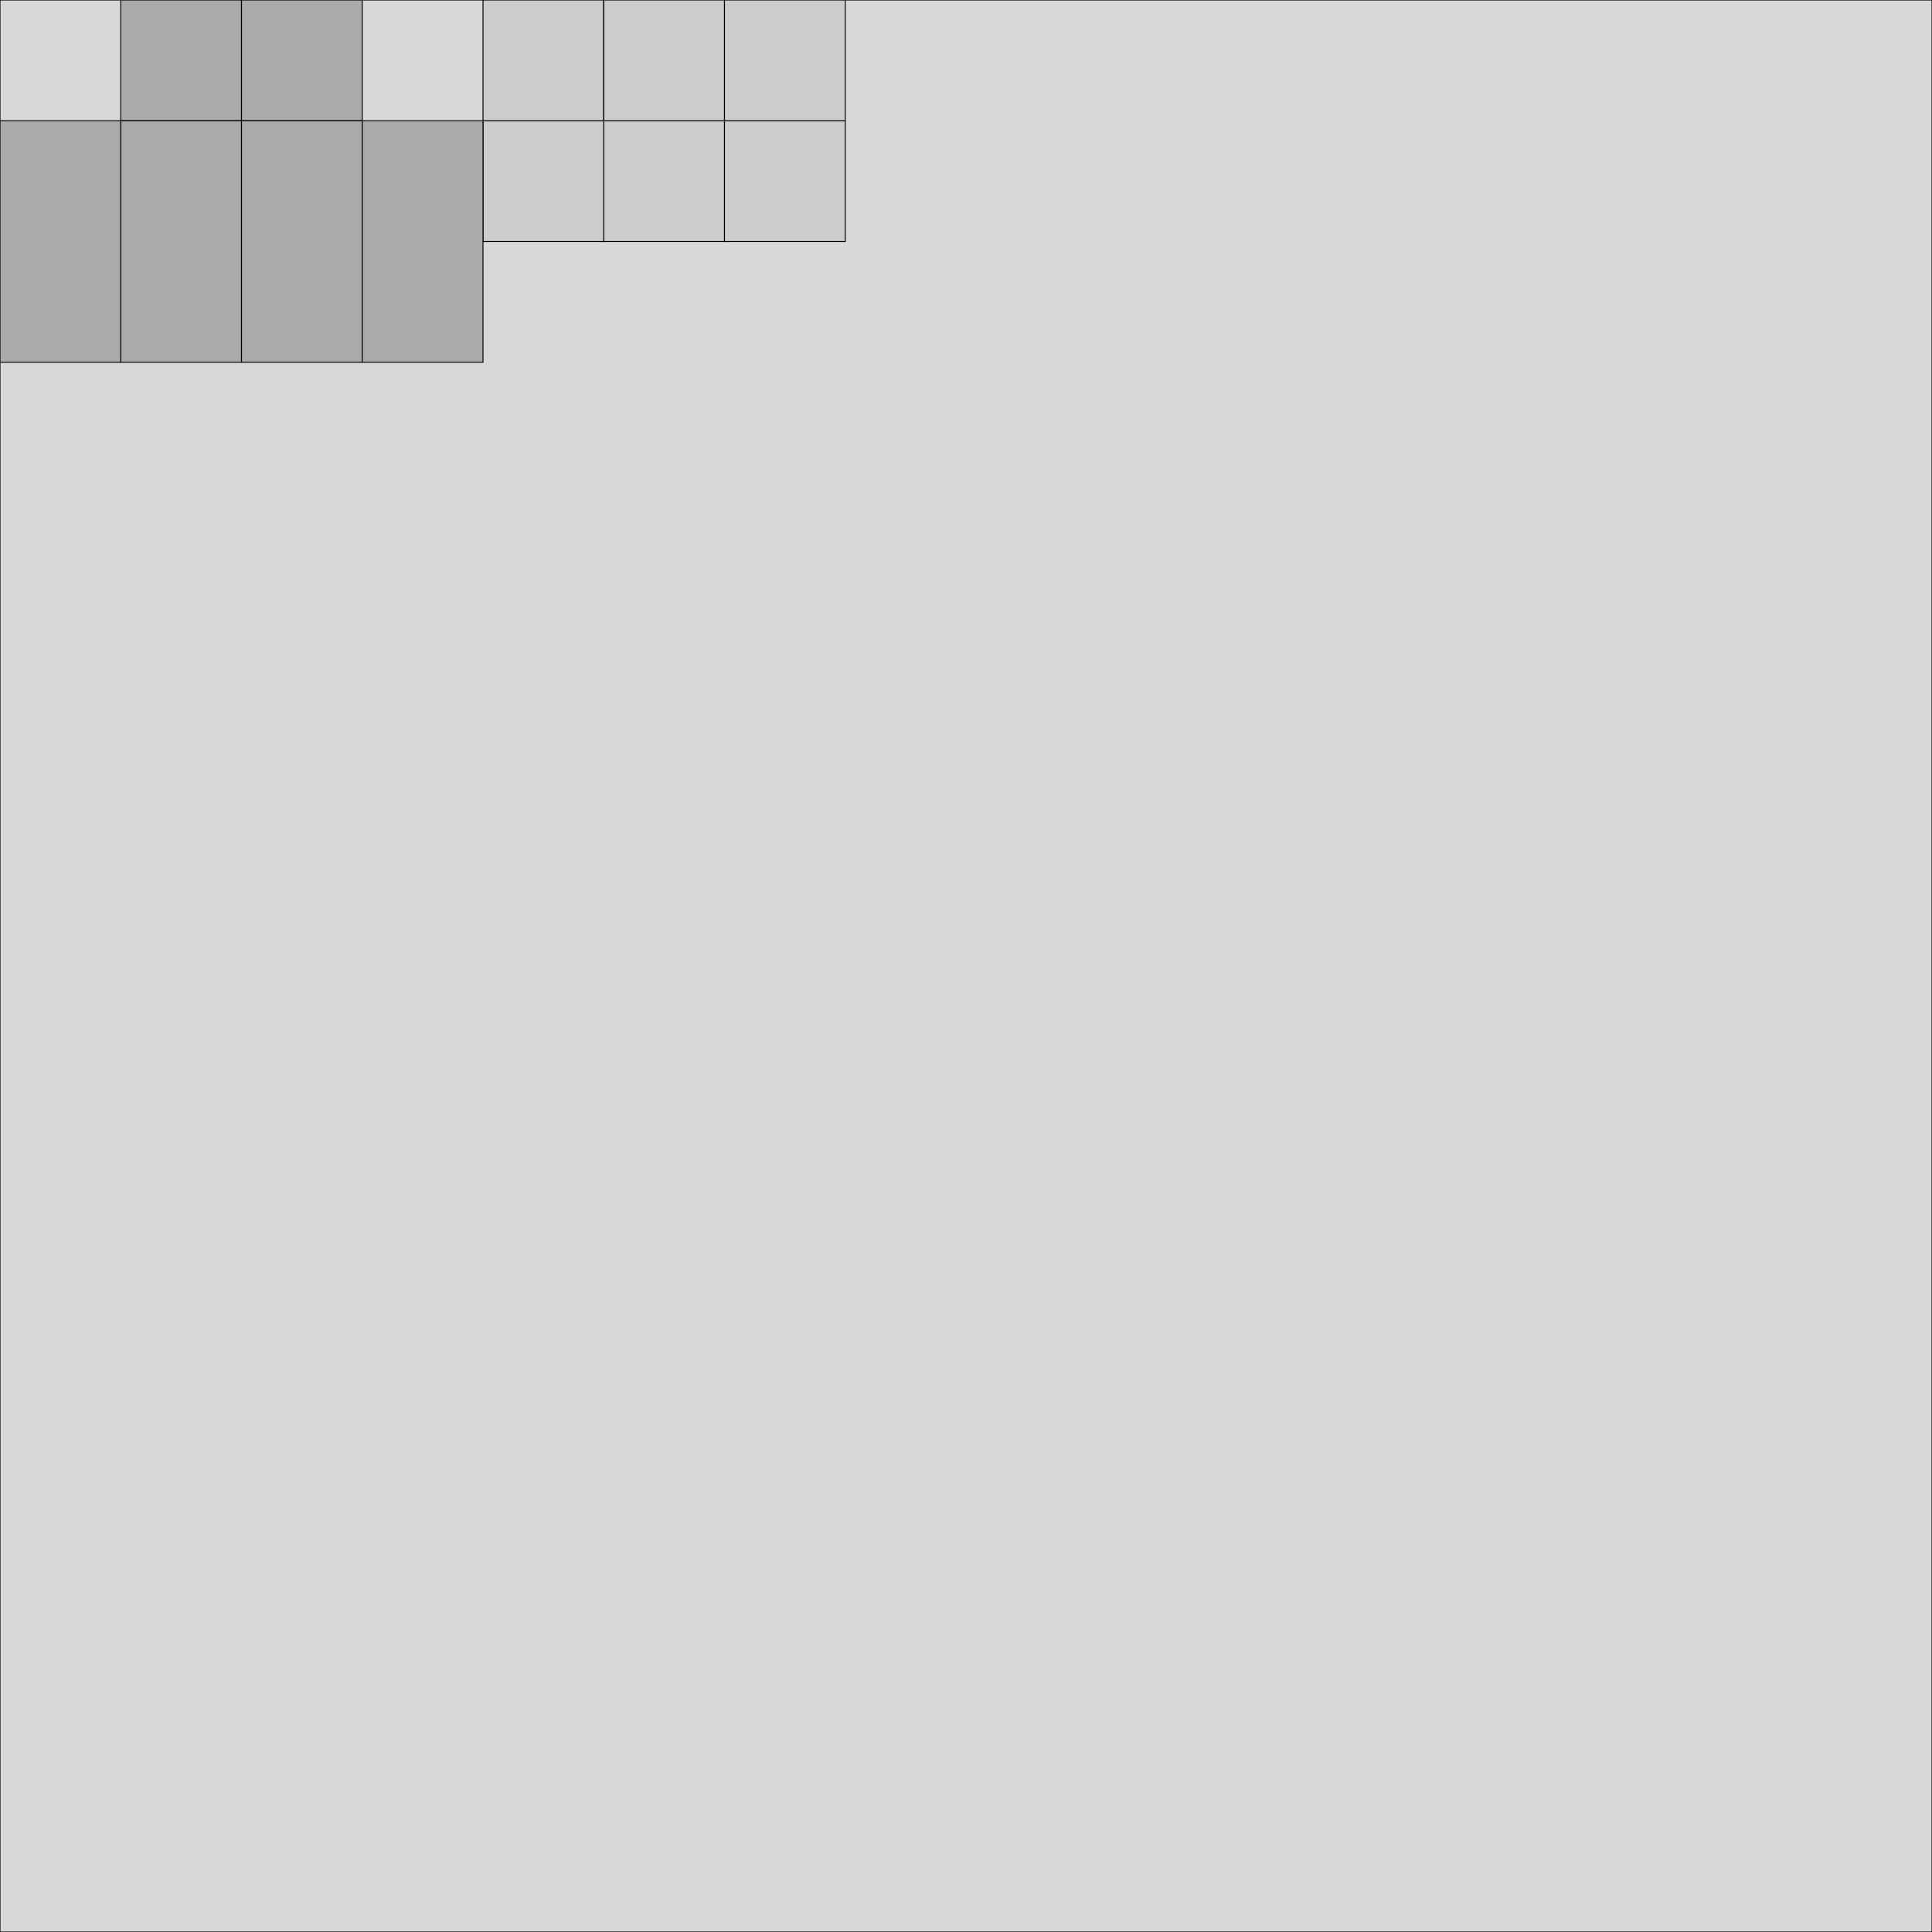
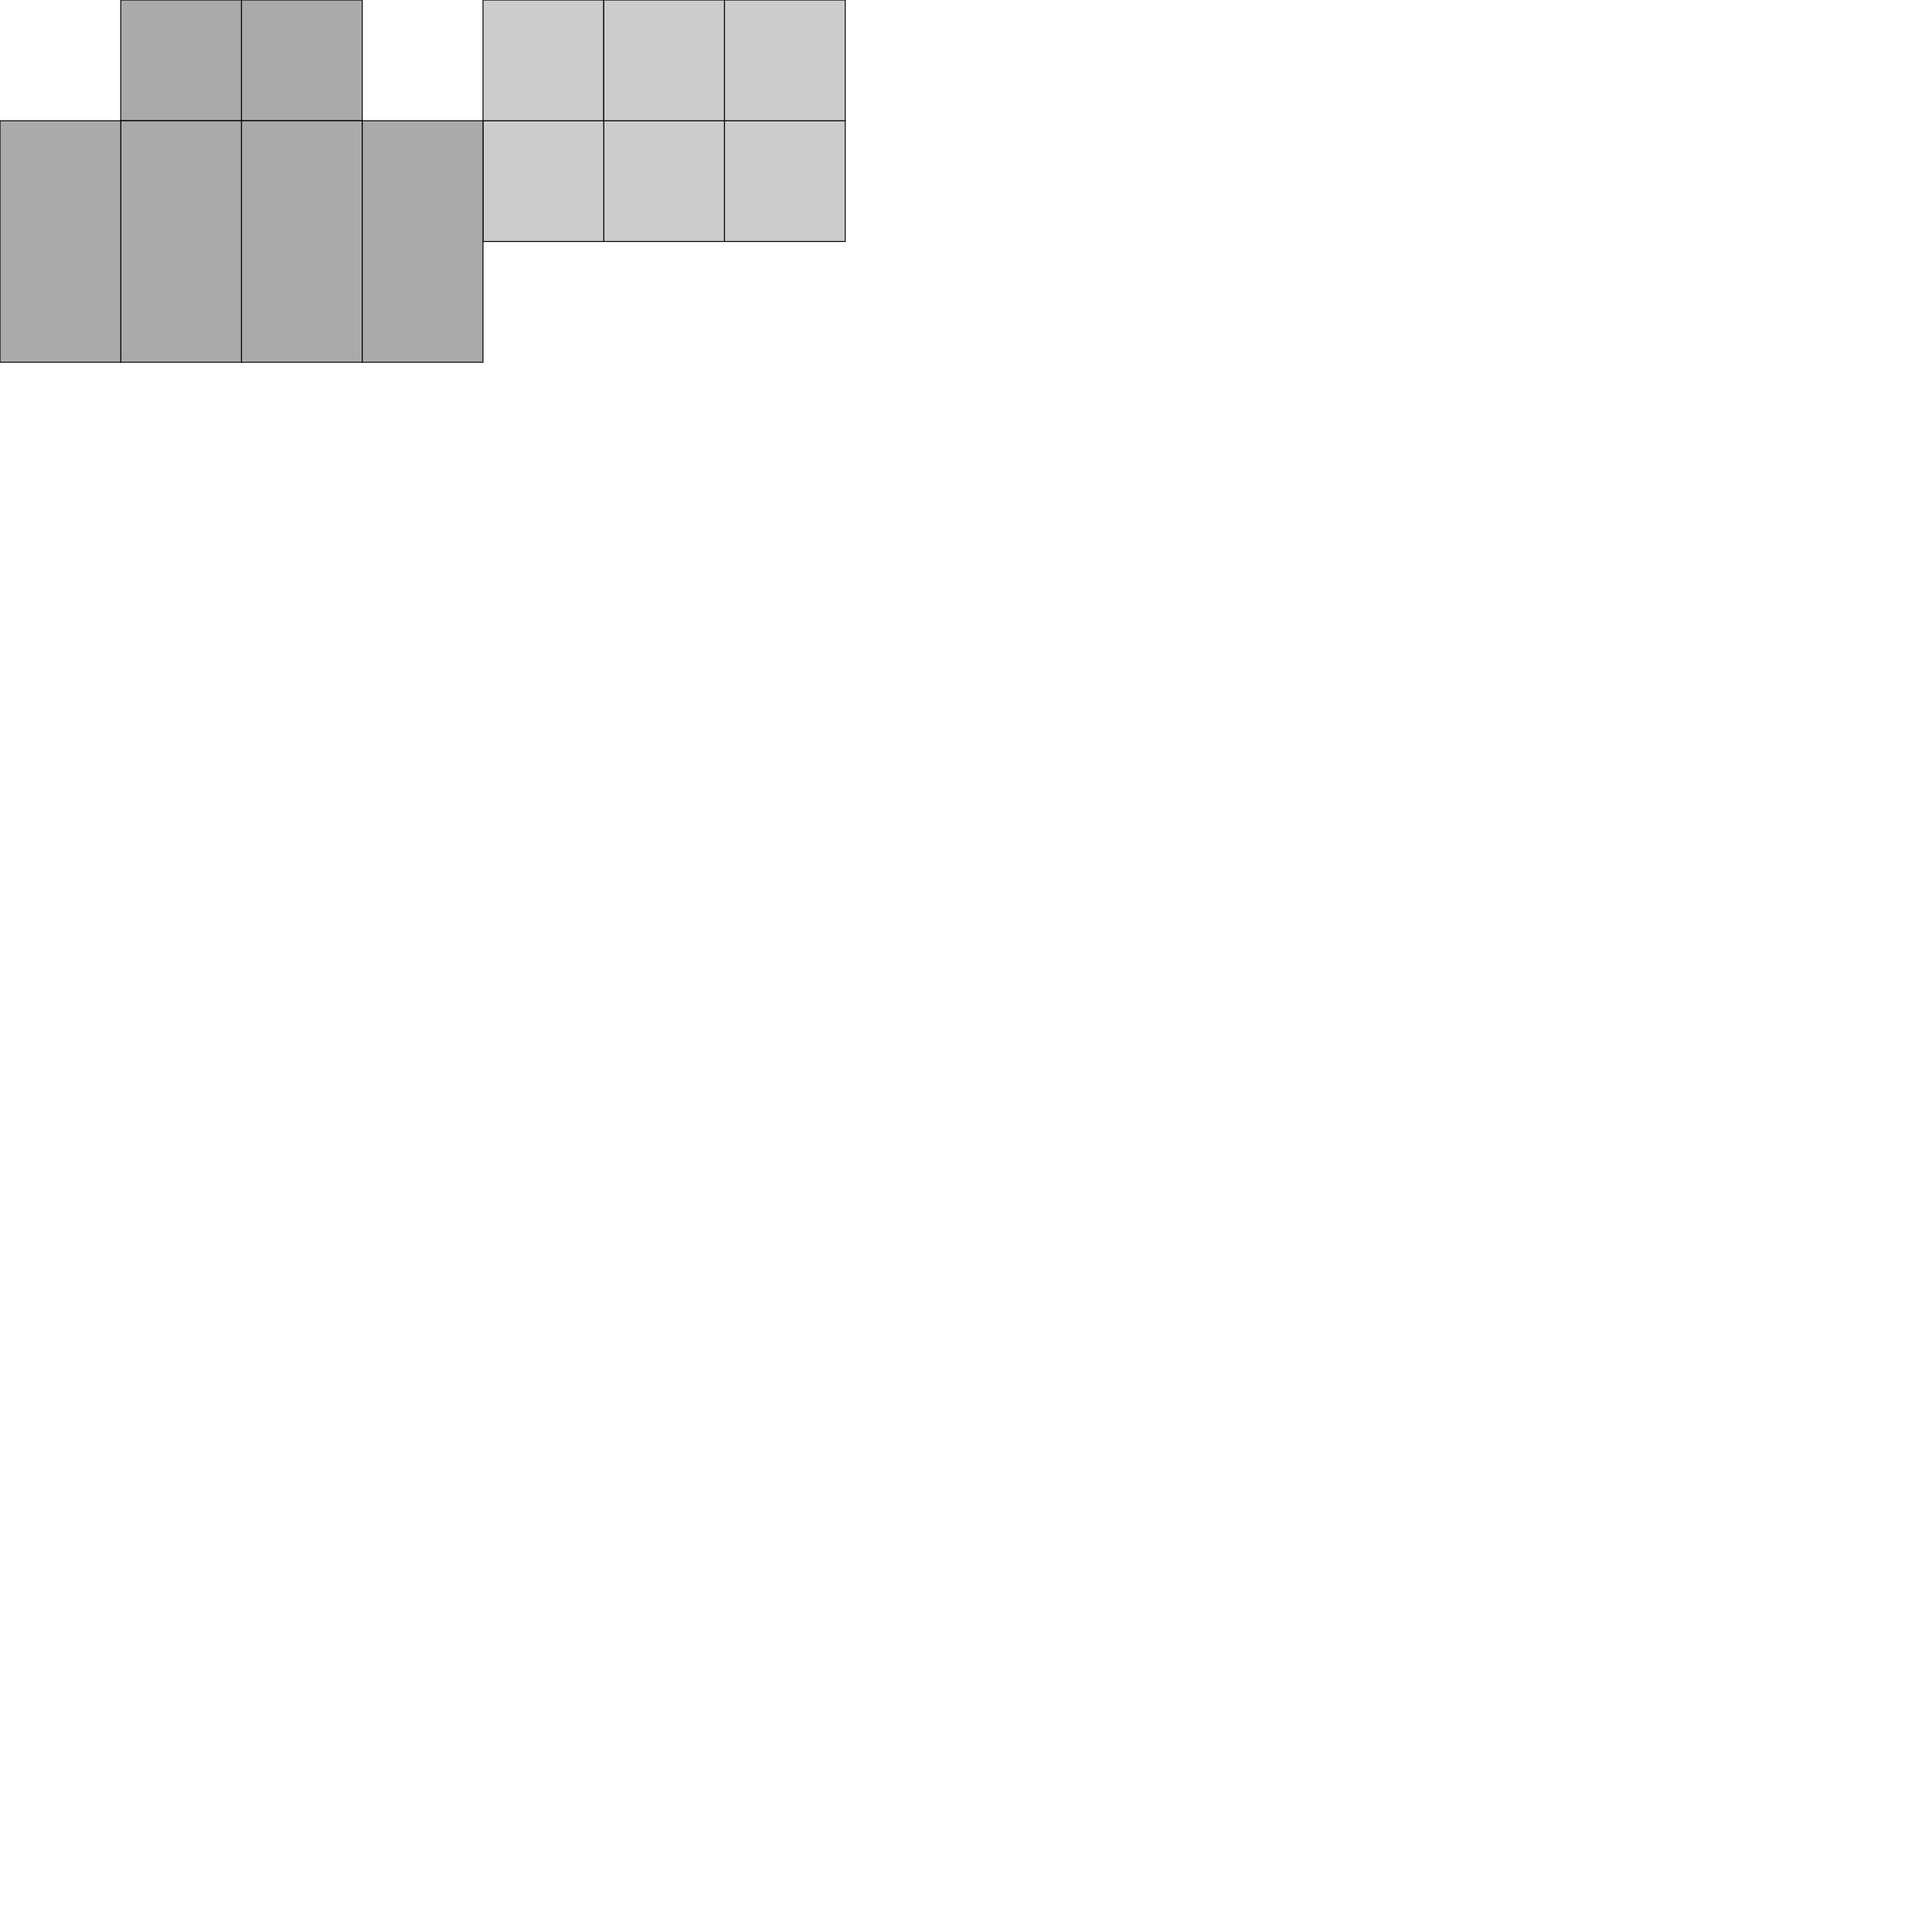
<svg xmlns="http://www.w3.org/2000/svg" xmlns:ns1="https://boxy-svg.com" viewBox="0 0 2048 2048">
-   <rect width="2048" height="2048" style="fill: rgb(216, 216, 216); stroke: rgb(0, 0, 0); pointer-events: none;">
-     </rect>
  <defs>
    <ns1:grid x="0" y="0" width="32" height="32" />
  </defs>
  <rect width="128" height="128" style="stroke: rgb(0, 0, 0); fill: rgb(204, 204, 204);" x="640" y="128">
    </rect>
  <rect width="128" height="128" style="stroke: rgb(0, 0, 0); fill: rgb(204, 204, 204);" y="128" x="512">
    </rect>
  <rect width="128" height="128" style="stroke: rgb(0, 0, 0); fill: rgb(204, 204, 204);" x="768" y="128">
    </rect>
  <rect width="128" height="128" style="stroke: rgb(0, 0, 0); fill: rgb(204, 204, 204);" x="512">
    </rect>
  <rect width="128" height="128" style="stroke: rgb(0, 0, 0); fill: rgb(204, 204, 204);" x="640">
    </rect>
  <rect width="128" height="128" style="stroke: rgb(0, 0, 0); fill: rgb(204, 204, 204);" x="768">
    </rect>
  <rect width="128" height="128" style="stroke: rgb(0, 0, 0); fill: rgb(170, 170, 170);" x="128">
    </rect>
  <rect width="128" height="128" style="stroke: rgb(0, 0, 0); fill: rgb(170, 170, 170);" x="256">
    </rect>
  <rect width="128" height="256" style="stroke: rgb(0, 0, 0); transform-box: fill-box; transform-origin: 50% 50%; fill: rgb(170, 170, 170);" y="128" x="128">
    </rect>
  <rect width="128" height="256" style="stroke: rgb(0, 0, 0); fill: rgb(170, 170, 170);" y="128" x="256">
    </rect>
  <rect width="128" height="256" style="stroke: rgb(0, 0, 0); fill: rgb(170, 170, 170);" y="128">
    </rect>
  <rect width="128" height="256" style="stroke: rgb(0, 0, 0); fill: rgb(170, 170, 170);" y="128" x="384">
    </rect>
</svg>
